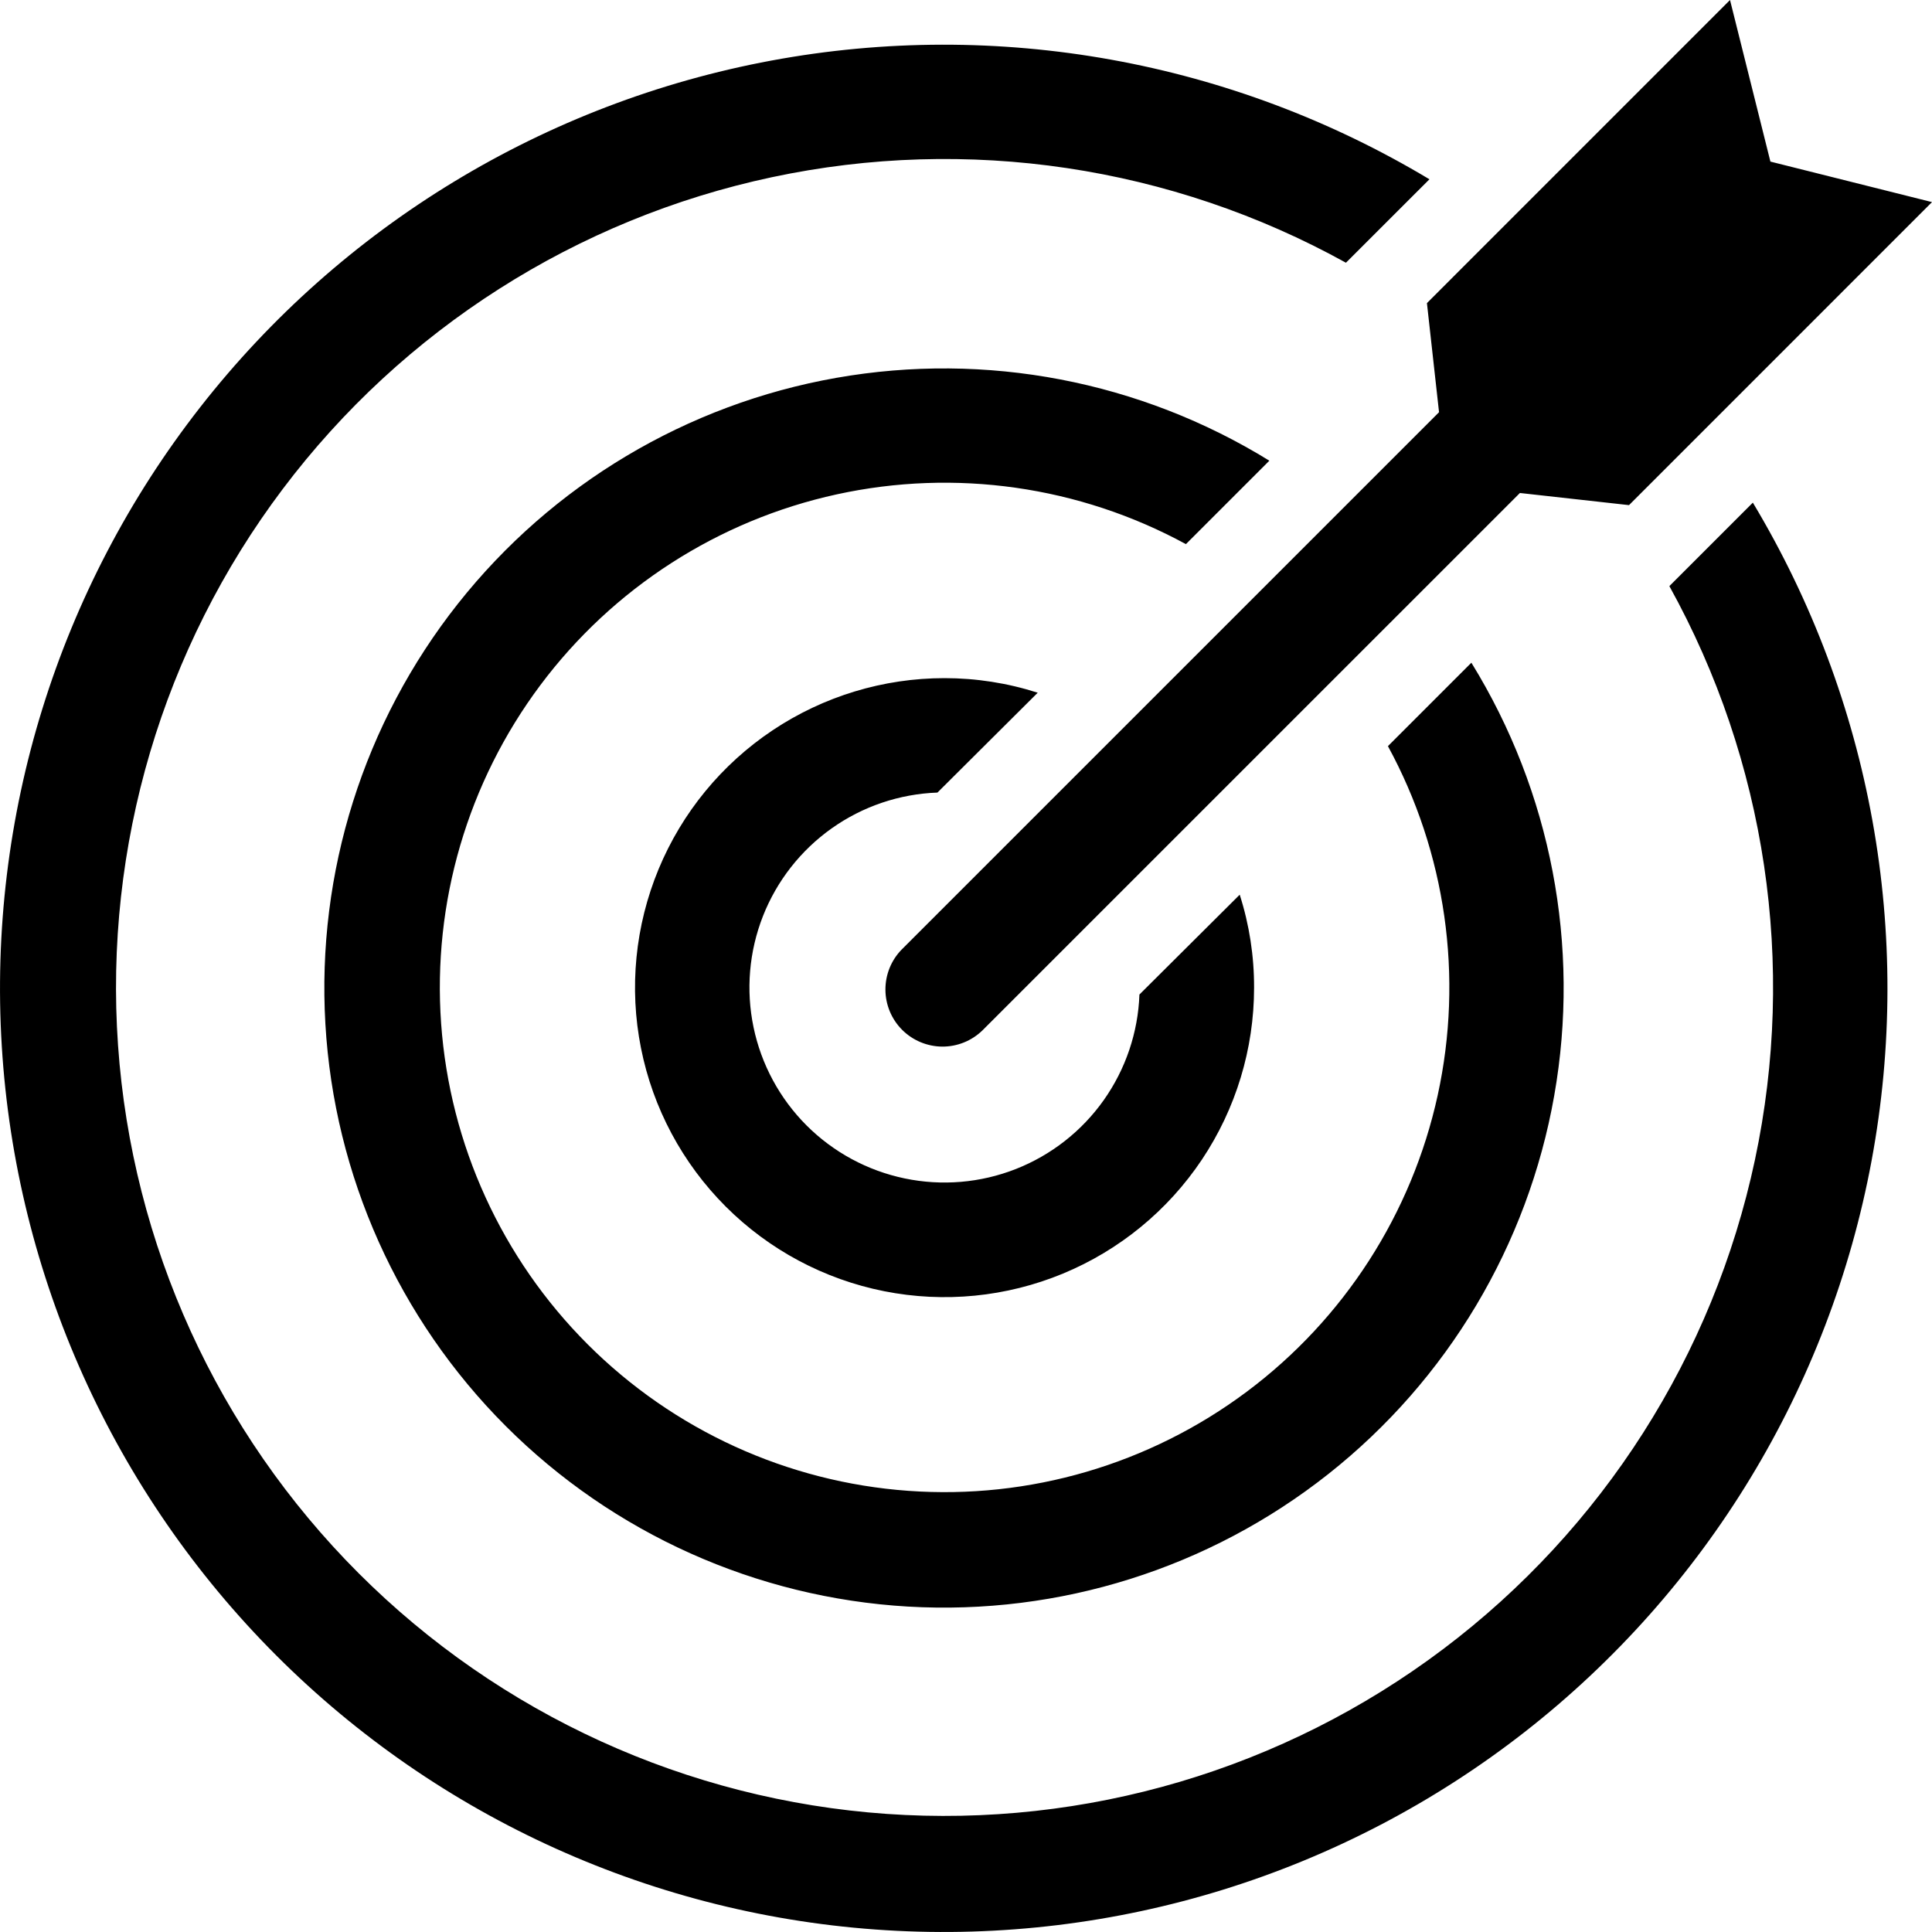
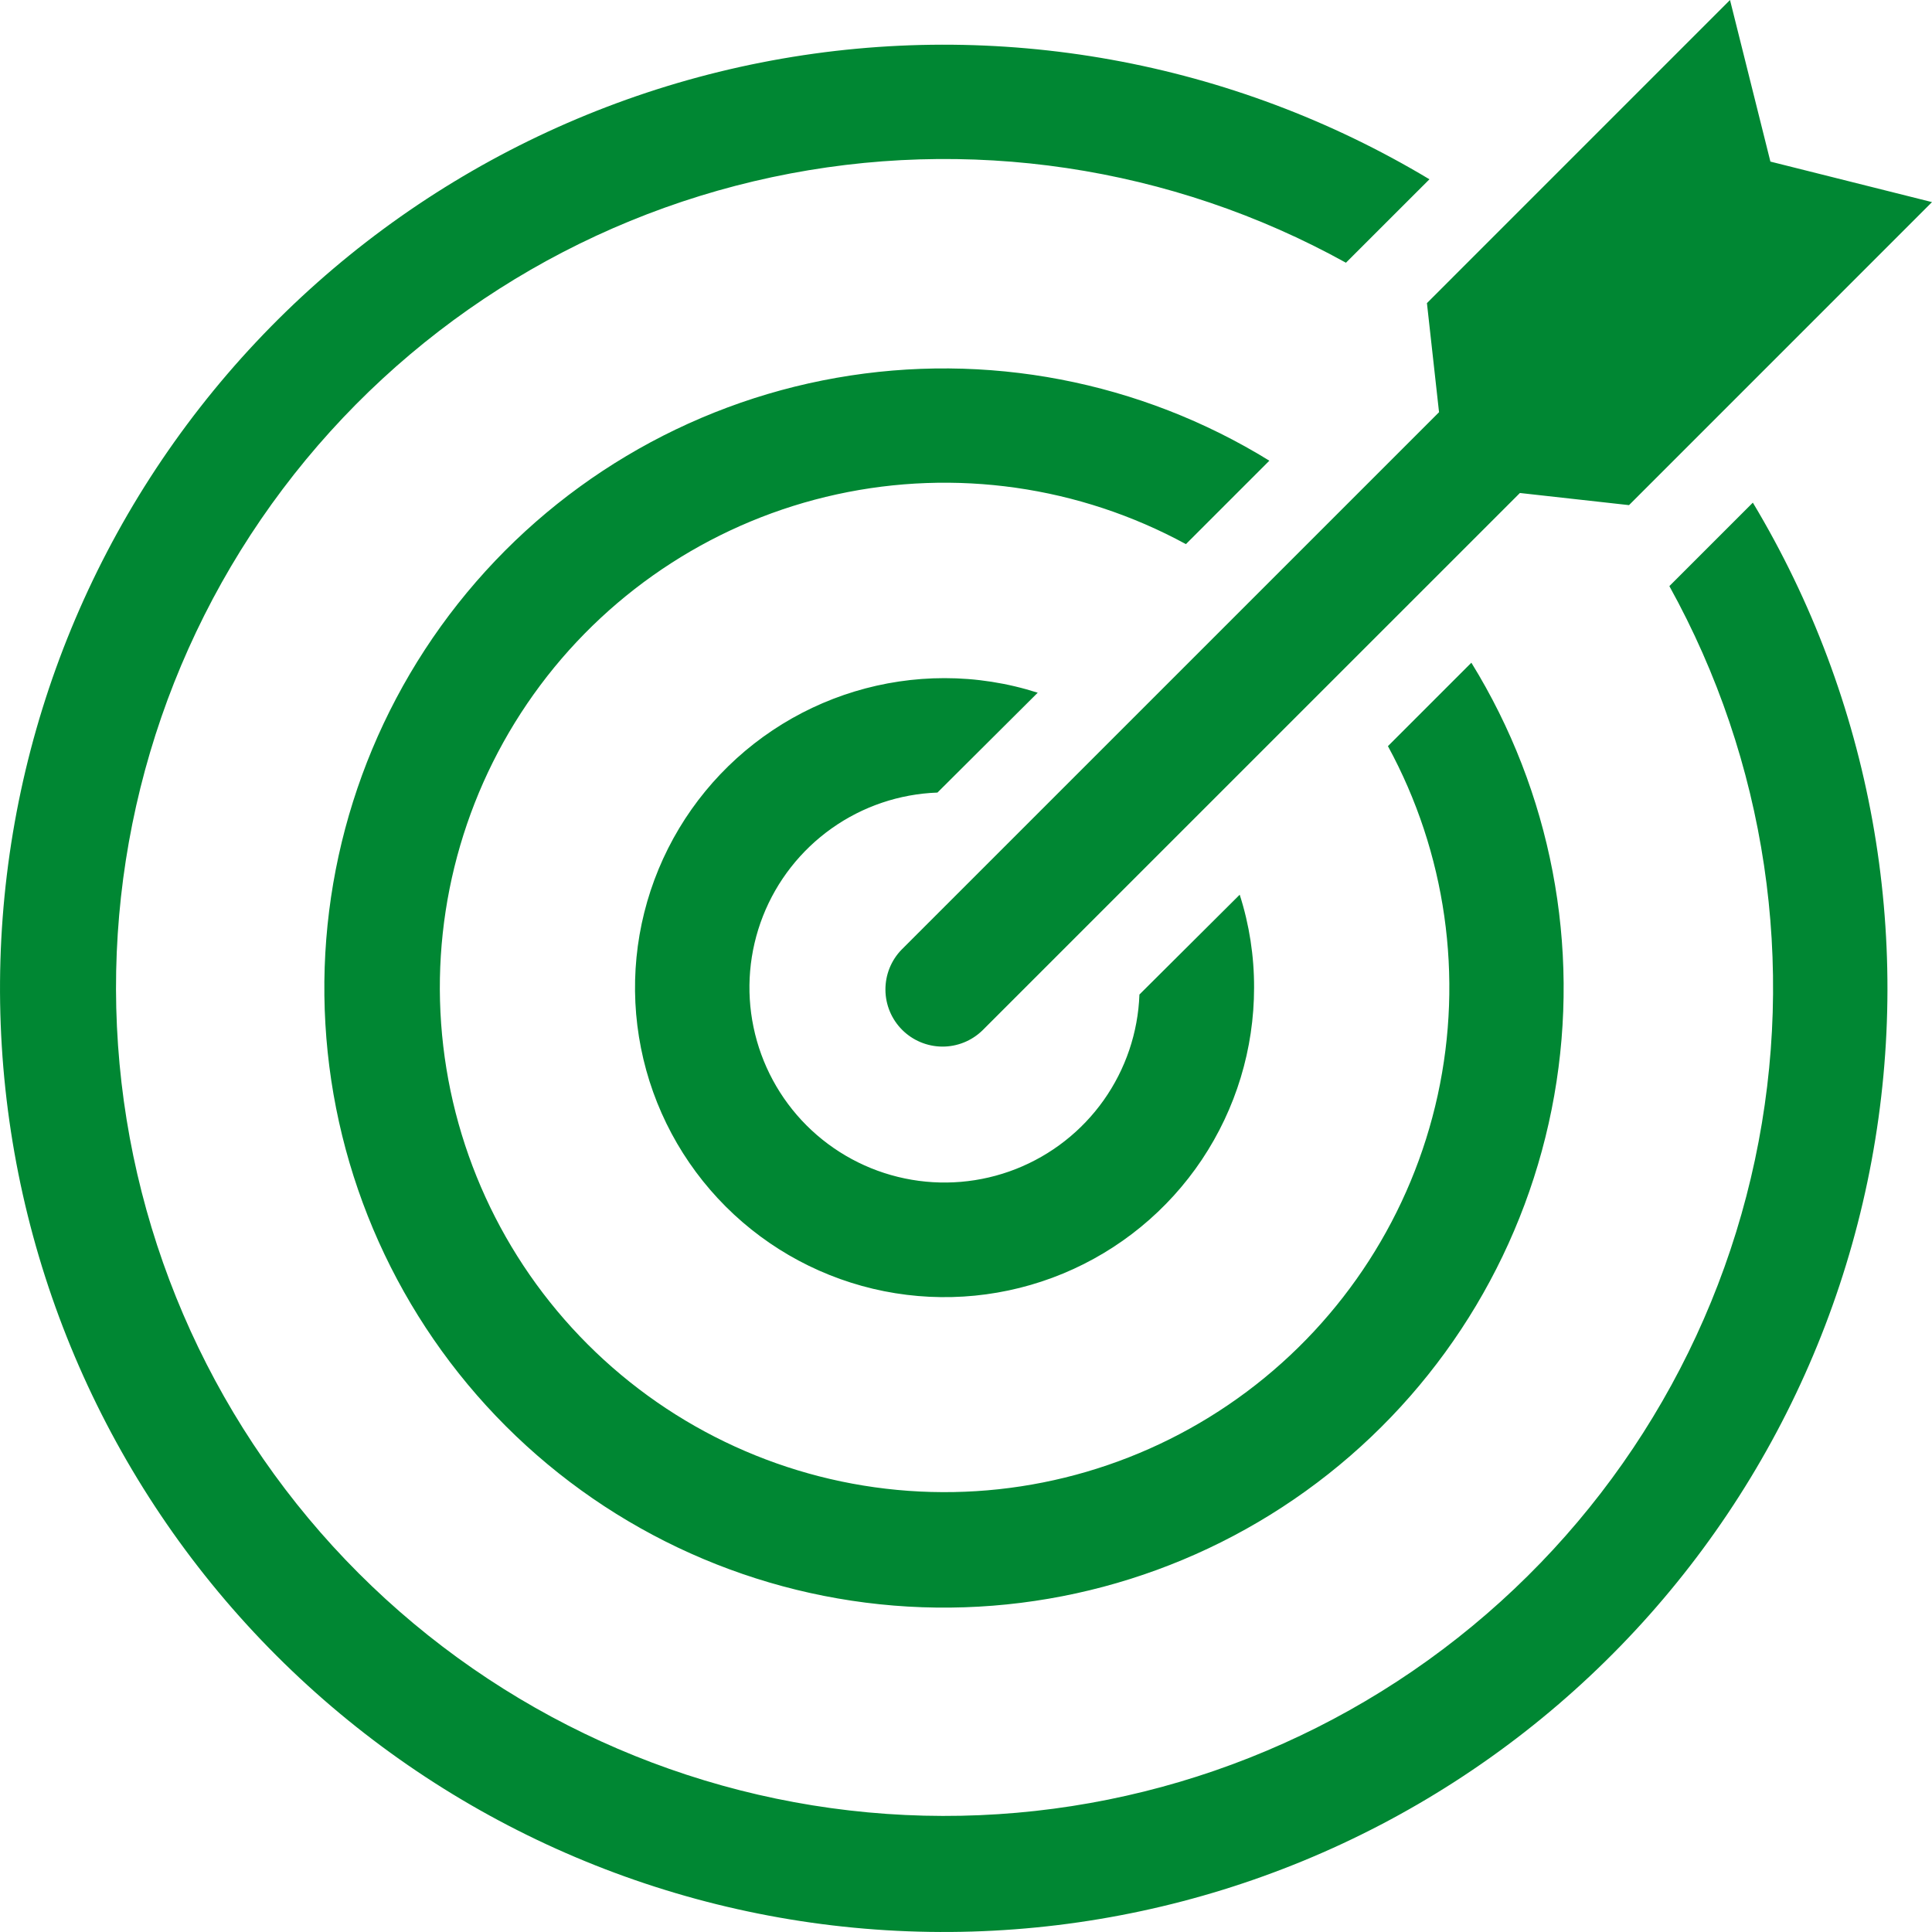
<svg xmlns="http://www.w3.org/2000/svg" width="64" height="64" viewBox="0 0 64 64" fill="none">
-   <path d="M48.741 21.953L45.977 24.717C47.899 28.247 48.484 32.353 47.626 36.28C46.767 40.208 44.522 43.694 41.302 46.101C38.082 48.508 34.102 49.675 30.092 49.386C26.082 49.098 22.31 47.375 19.467 44.532C16.624 41.69 14.901 37.918 14.613 33.908C14.325 29.898 15.491 25.919 17.898 22.699C20.305 19.479 23.792 17.234 27.72 16.376C31.648 15.518 35.753 16.103 39.285 18.025L42.049 15.261C37.766 12.619 32.663 11.643 27.708 12.516C22.753 13.389 18.291 16.052 15.17 19.998C12.049 23.945 10.486 28.9 10.779 33.922C11.071 38.945 13.199 43.685 16.756 47.243C20.314 50.8 25.055 52.927 30.078 53.22C35.101 53.512 40.056 51.95 44.003 48.829C47.95 45.709 50.613 41.247 51.486 36.292C52.36 31.338 51.383 26.235 48.741 21.953ZM41.067 29.638L37.745 32.945C37.7 34.202 37.288 35.419 36.561 36.446C35.834 37.472 34.823 38.264 33.652 38.725C32.481 39.185 31.202 39.294 29.97 39.037C28.738 38.781 27.608 38.17 26.718 37.281C25.829 36.391 25.218 35.261 24.962 34.029C24.705 32.798 24.814 31.518 25.274 30.347C25.734 29.177 26.527 28.166 27.553 27.439C28.58 26.711 29.797 26.3 31.054 26.255L34.376 22.947C33.379 22.627 32.337 22.464 31.289 22.464C29.261 22.464 27.279 23.066 25.593 24.192C23.906 25.319 22.592 26.92 21.816 28.793C21.04 30.667 20.837 32.728 21.233 34.717C21.628 36.706 22.605 38.533 24.039 39.967C25.473 41.401 27.3 42.377 29.289 42.773C31.278 43.168 33.339 42.965 35.213 42.189C37.087 41.413 38.688 40.099 39.815 38.413C40.941 36.727 41.543 34.745 41.543 32.717C41.546 31.672 41.386 30.633 41.067 29.638ZM58.064 16.652L55.3 19.416C58.505 25.204 59.512 31.955 58.134 38.425C56.756 44.896 53.087 50.652 47.802 54.632C42.517 58.613 35.972 60.55 29.372 60.088C22.772 59.626 16.56 56.795 11.882 52.117C7.203 47.439 4.372 41.228 3.91 34.628C3.448 28.029 5.385 21.484 9.366 16.2C13.347 10.915 19.103 7.246 25.575 5.869C32.046 4.491 38.797 5.498 44.586 8.703L47.352 5.939C40.81 2.012 33.057 0.613 25.555 2.006C18.053 3.399 11.319 7.487 6.623 13.501C1.927 19.514 -0.408 27.037 0.059 34.652C0.525 42.267 3.761 49.449 9.157 54.844C14.552 60.239 21.734 63.475 29.35 63.941C36.966 64.408 44.49 62.073 50.504 57.377C56.518 52.681 60.606 45.949 61.999 38.447C63.392 30.946 61.993 23.194 58.066 16.652H58.064ZM53.963 16.733L50.349 16.331L32.545 34.133C32.188 34.48 31.709 34.673 31.212 34.67C30.714 34.666 30.237 34.467 29.885 34.115C29.533 33.763 29.334 33.287 29.331 32.789C29.328 32.291 29.52 31.812 29.868 31.456L47.67 13.655L47.269 10.041L57.309 0L58.647 5.353L64 6.695L53.963 16.733Z" fill="black" />
+   <path style="fill:#008733" d="M48.741 21.953L45.977 24.717C47.899 28.247 48.484 32.353 47.626 36.28C46.767 40.208 44.522 43.694 41.302 46.101C38.082 48.508 34.102 49.675 30.092 49.386C26.082 49.098 22.31 47.375 19.467 44.532C16.624 41.69 14.901 37.918 14.613 33.908C14.325 29.898 15.491 25.919 17.898 22.699C20.305 19.479 23.792 17.234 27.72 16.376C31.648 15.518 35.753 16.103 39.285 18.025L42.049 15.261C37.766 12.619 32.663 11.643 27.708 12.516C22.753 13.389 18.291 16.052 15.17 19.998C12.049 23.945 10.486 28.9 10.779 33.922C11.071 38.945 13.199 43.685 16.756 47.243C20.314 50.8 25.055 52.927 30.078 53.22C35.101 53.512 40.056 51.95 44.003 48.829C47.95 45.709 50.613 41.247 51.486 36.292C52.36 31.338 51.383 26.235 48.741 21.953ZM41.067 29.638L37.745 32.945C37.7 34.202 37.288 35.419 36.561 36.446C35.834 37.472 34.823 38.264 33.652 38.725C32.481 39.185 31.202 39.294 29.97 39.037C28.738 38.781 27.608 38.17 26.718 37.281C25.829 36.391 25.218 35.261 24.962 34.029C24.705 32.798 24.814 31.518 25.274 30.347C25.734 29.177 26.527 28.166 27.553 27.439C28.58 26.711 29.797 26.3 31.054 26.255L34.376 22.947C33.379 22.627 32.337 22.464 31.289 22.464C29.261 22.464 27.279 23.066 25.593 24.192C23.906 25.319 22.592 26.92 21.816 28.793C21.04 30.667 20.837 32.728 21.233 34.717C21.628 36.706 22.605 38.533 24.039 39.967C25.473 41.401 27.3 42.377 29.289 42.773C31.278 43.168 33.339 42.965 35.213 42.189C37.087 41.413 38.688 40.099 39.815 38.413C40.941 36.727 41.543 34.745 41.543 32.717C41.546 31.672 41.386 30.633 41.067 29.638ZM58.064 16.652L55.3 19.416C58.505 25.204 59.512 31.955 58.134 38.425C56.756 44.896 53.087 50.652 47.802 54.632C42.517 58.613 35.972 60.55 29.372 60.088C22.772 59.626 16.56 56.795 11.882 52.117C7.203 47.439 4.372 41.228 3.91 34.628C3.448 28.029 5.385 21.484 9.366 16.2C13.347 10.915 19.103 7.246 25.575 5.869C32.046 4.491 38.797 5.498 44.586 8.703L47.352 5.939C40.81 2.012 33.057 0.613 25.555 2.006C18.053 3.399 11.319 7.487 6.623 13.501C1.927 19.514 -0.408 27.037 0.059 34.652C0.525 42.267 3.761 49.449 9.157 54.844C14.552 60.239 21.734 63.475 29.35 63.941C36.966 64.408 44.49 62.073 50.504 57.377C56.518 52.681 60.606 45.949 61.999 38.447C63.392 30.946 61.993 23.194 58.066 16.652H58.064ZM53.963 16.733L50.349 16.331L32.545 34.133C32.188 34.48 31.709 34.673 31.212 34.67C30.714 34.666 30.237 34.467 29.885 34.115C29.533 33.763 29.334 33.287 29.331 32.789C29.328 32.291 29.52 31.812 29.868 31.456L47.67 13.655L47.269 10.041L57.309 0L58.647 5.353L64 6.695L53.963 16.733Z" fill="black" />
</svg>
